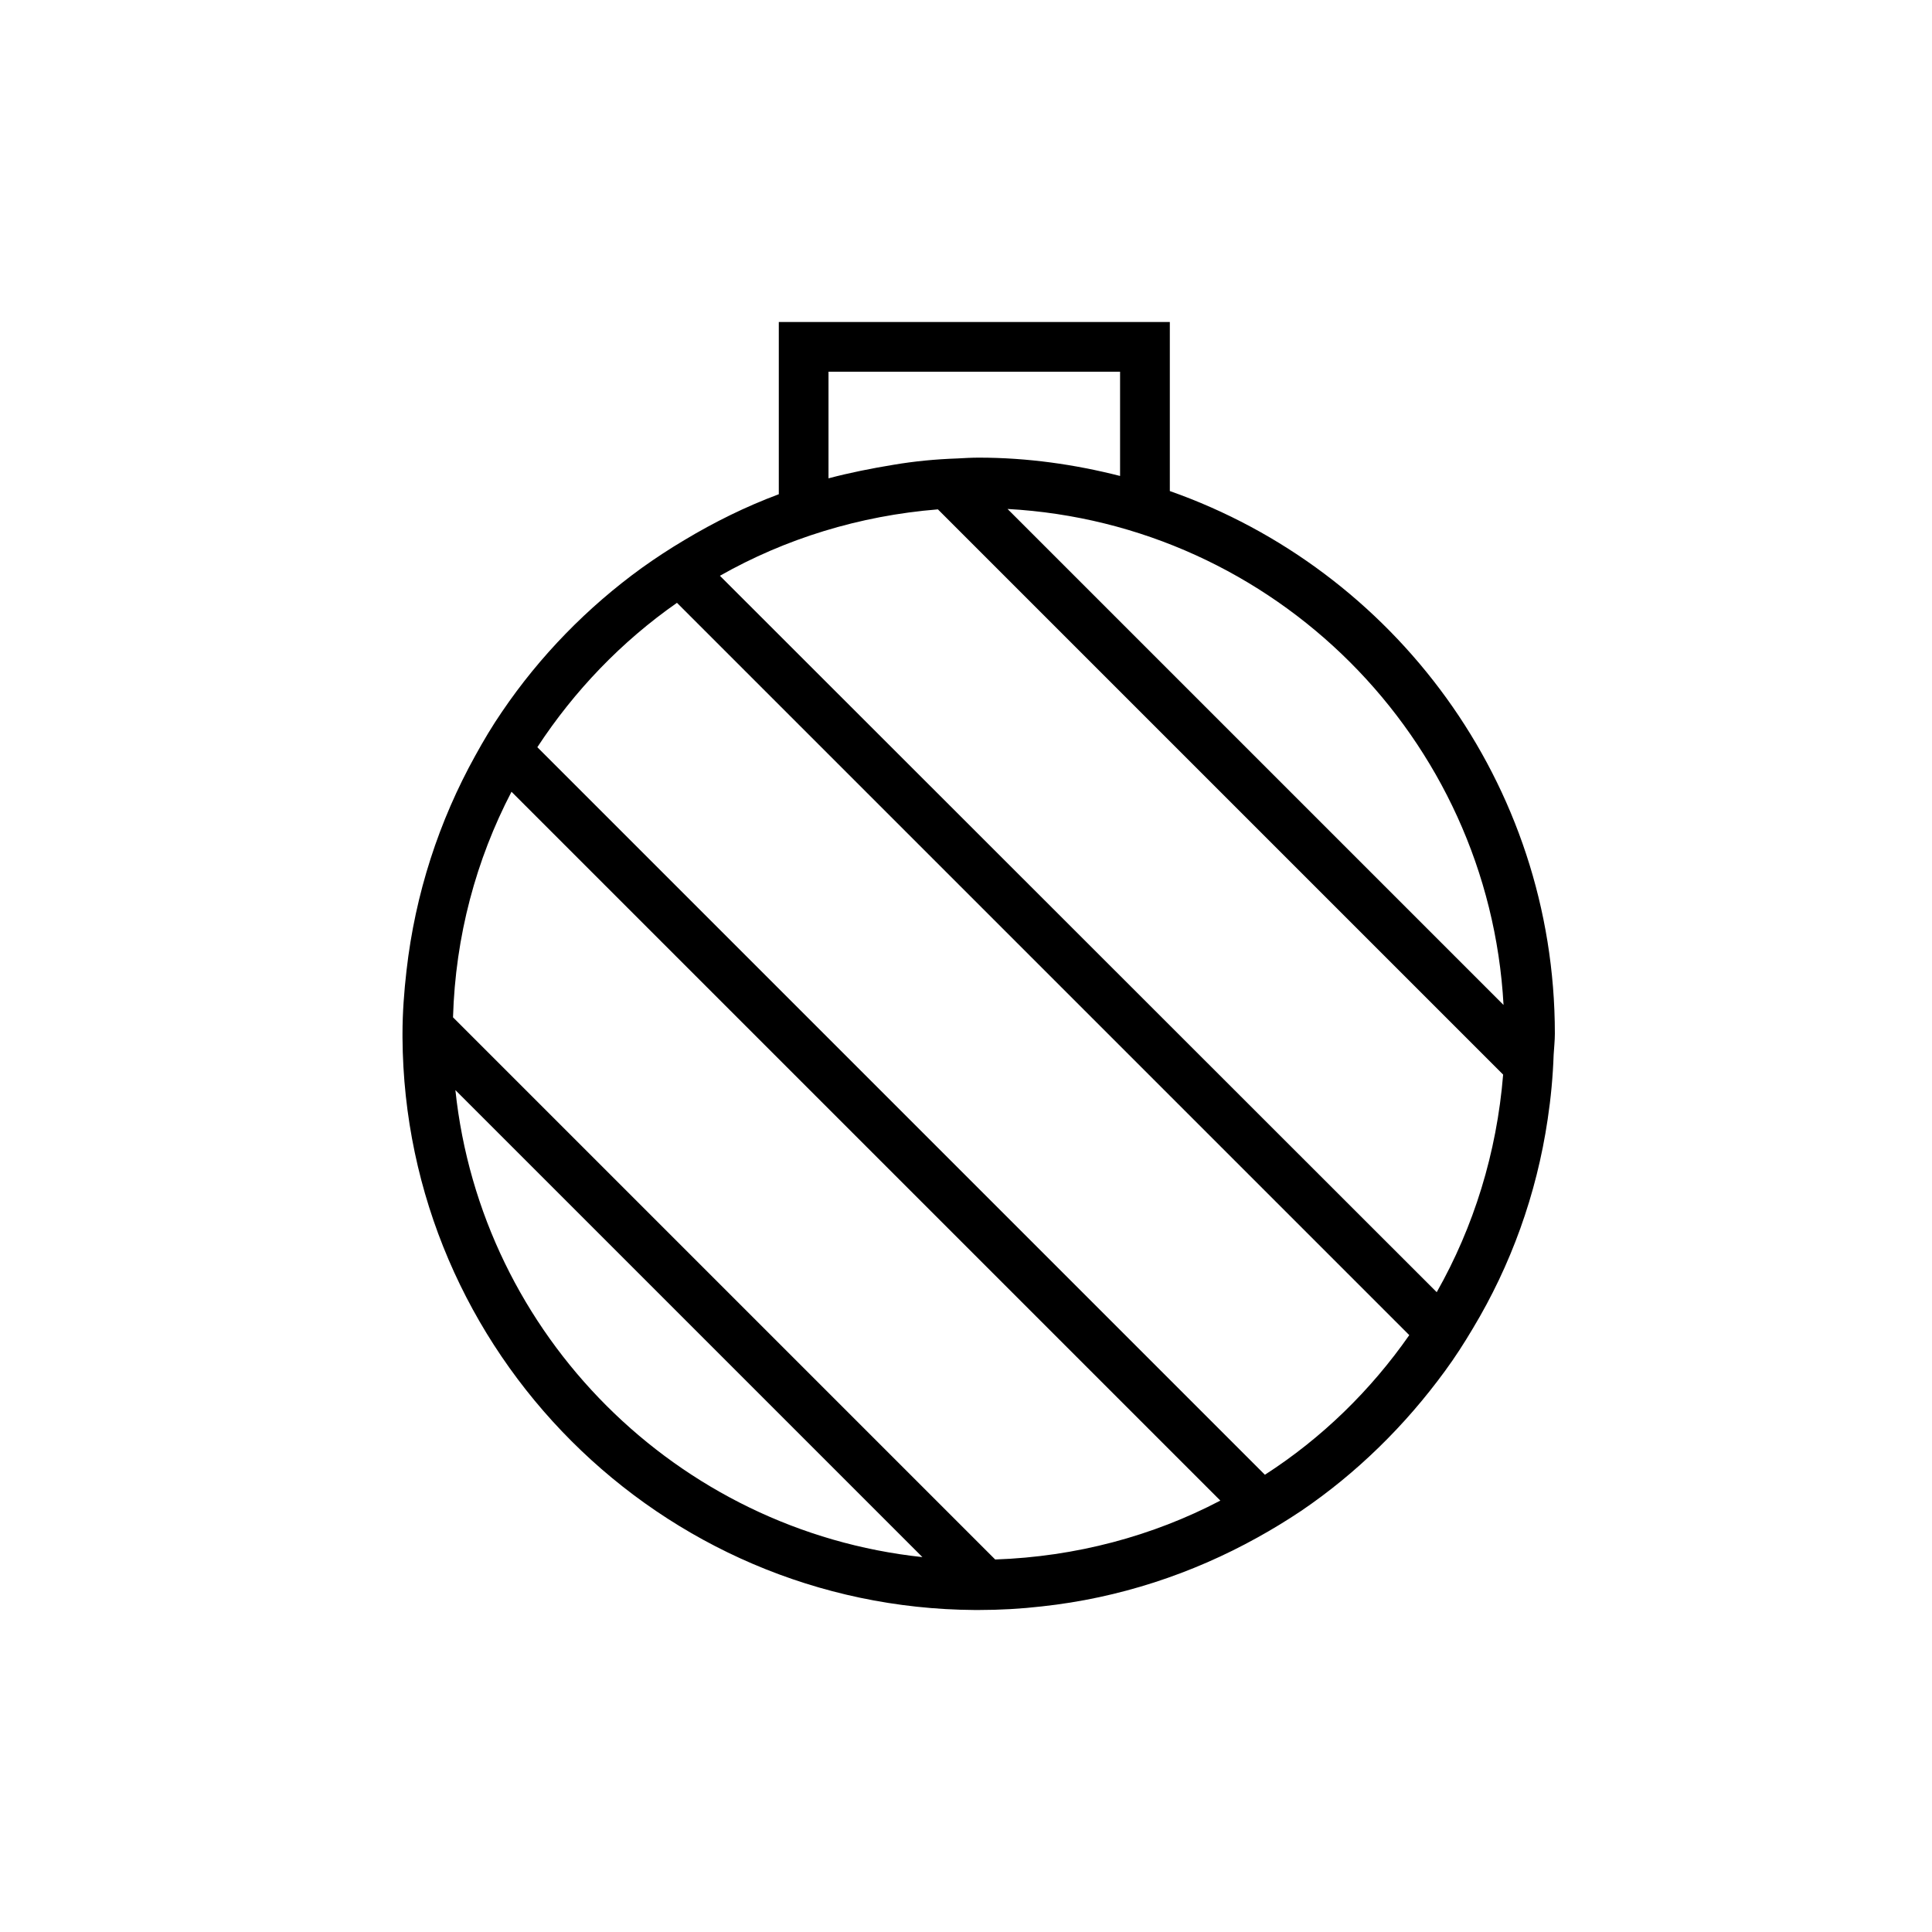
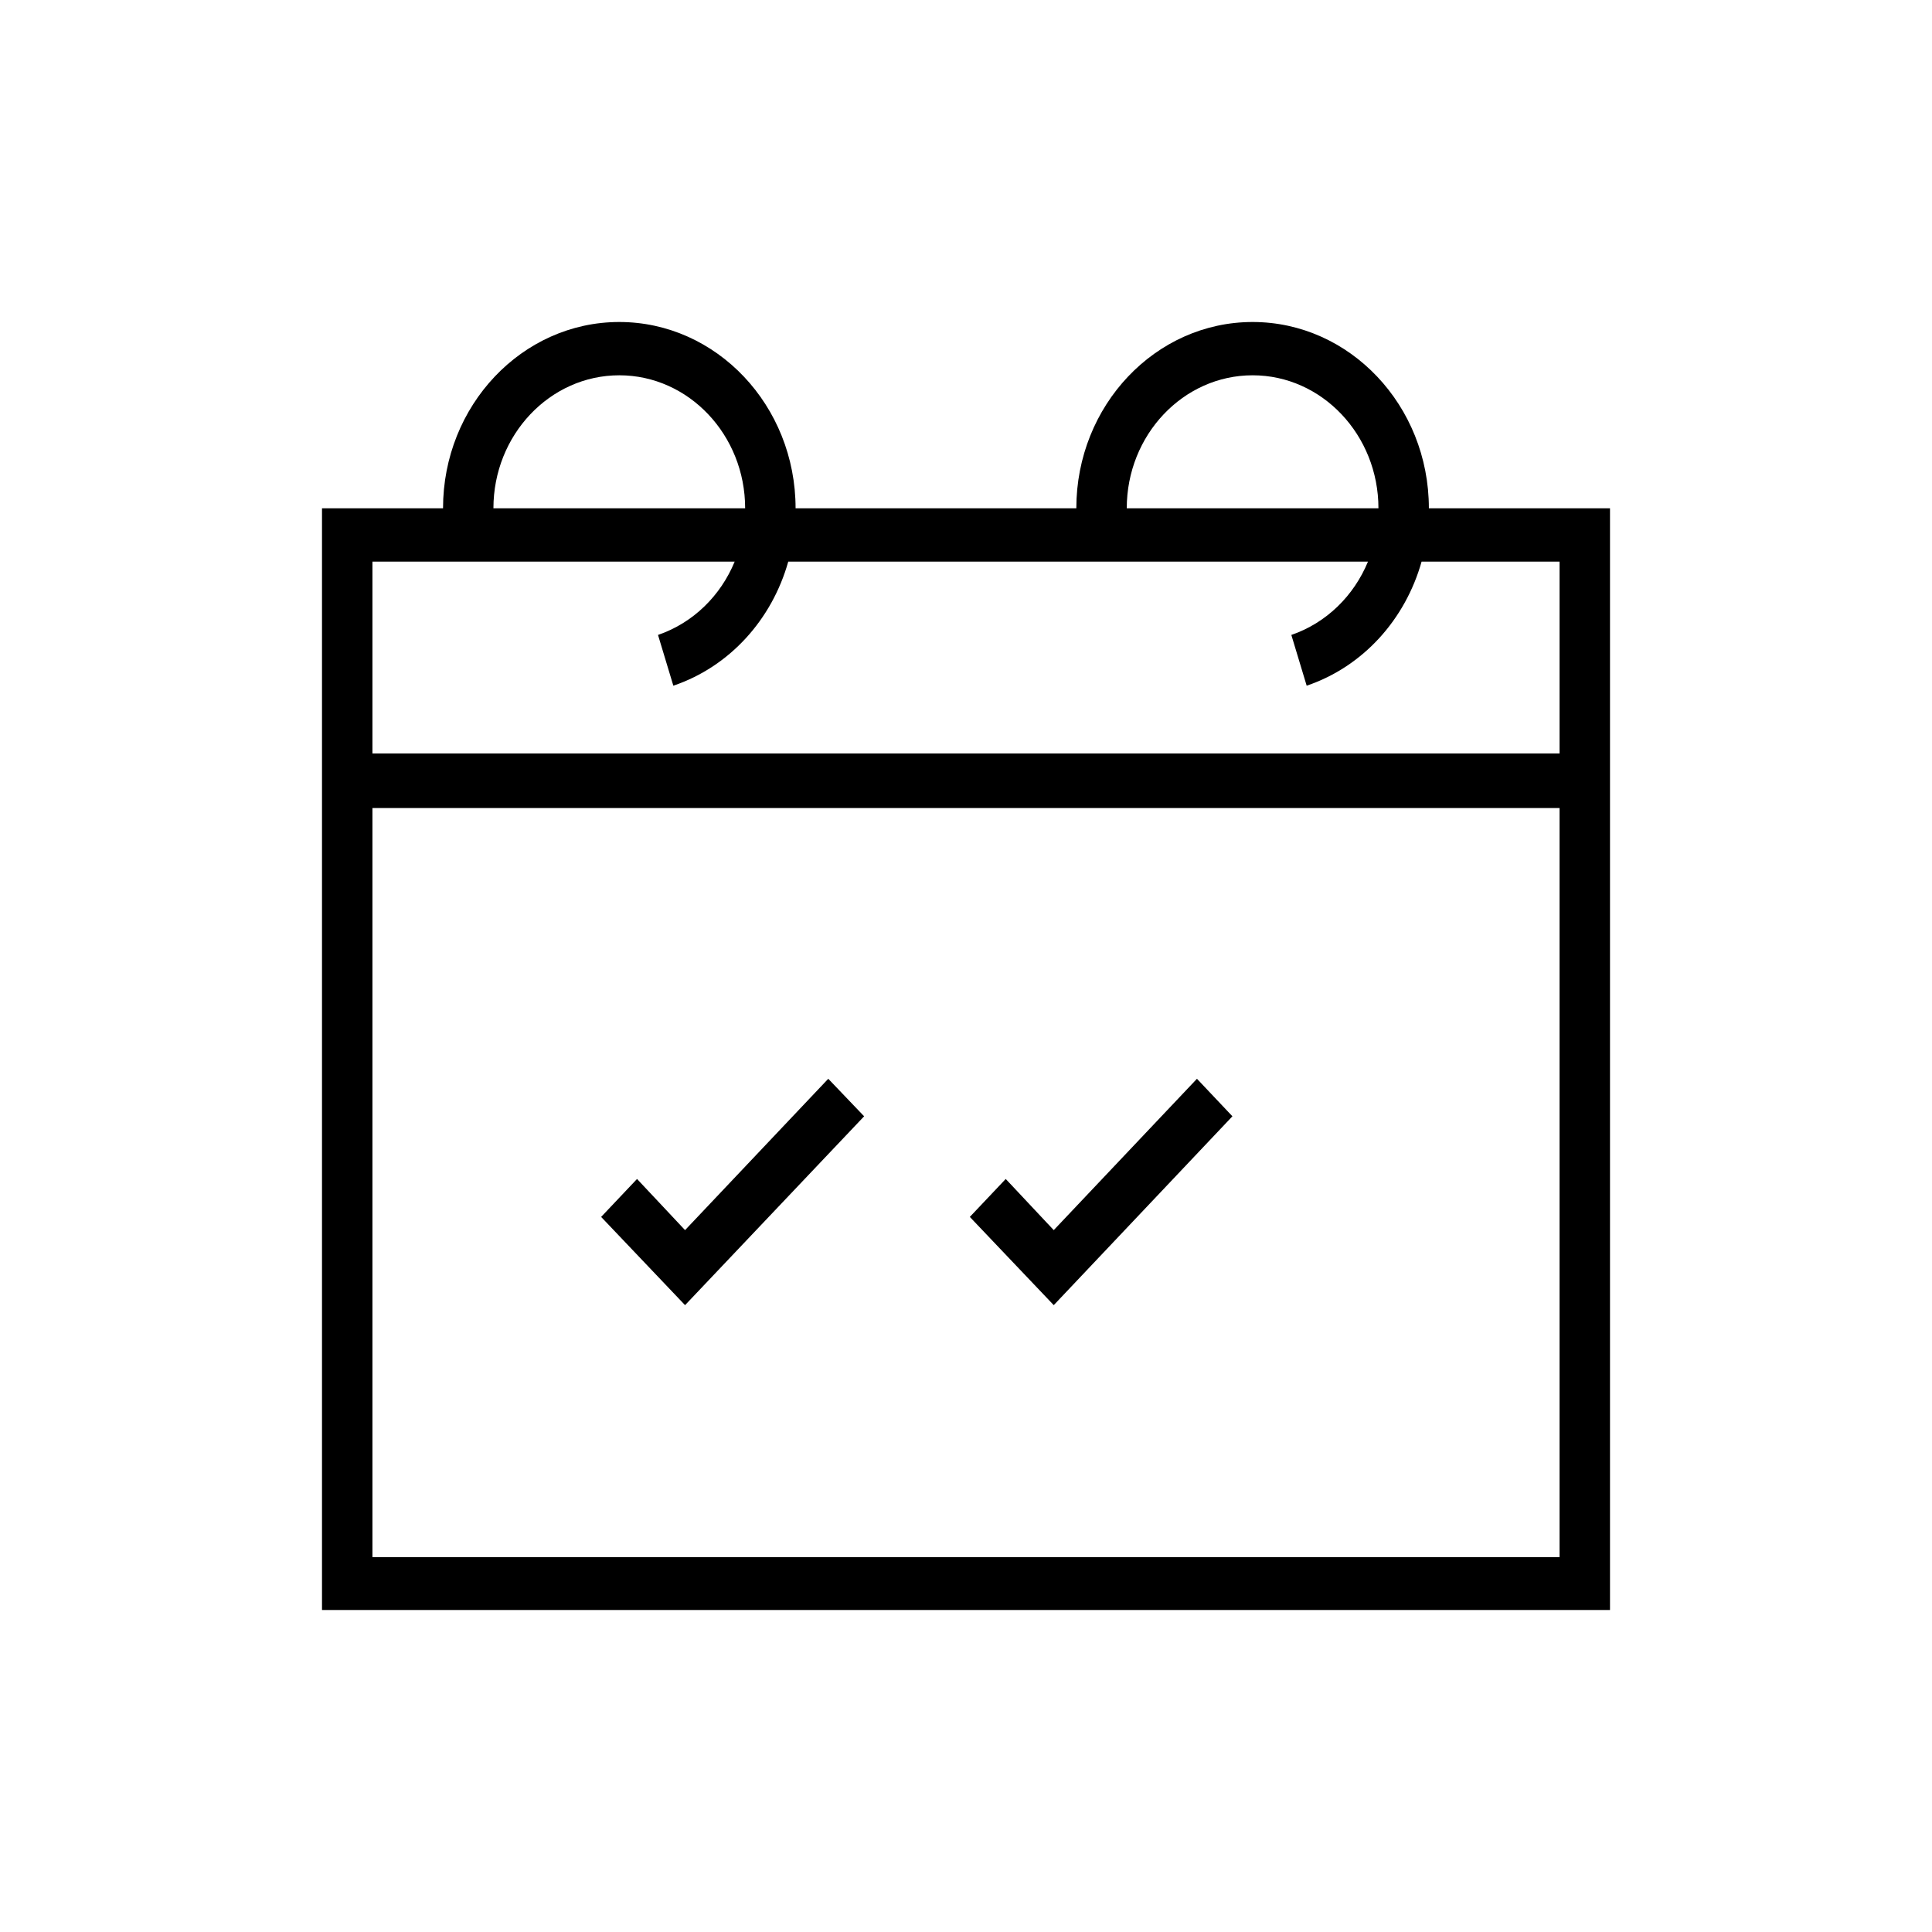
<svg xmlns="http://www.w3.org/2000/svg" viewBox="0 0 48 48" fill="none">
-   <path d="M29.064 12.2V8H20.397H19.349V8.702V12.279C18.529 12.585 17.748 12.971 17.007 13.416C16.641 13.633 16.295 13.86 15.949 14.107C14.595 15.086 13.409 16.301 12.471 17.685C12.233 18.031 12.016 18.396 11.809 18.772C10.909 20.393 10.316 22.201 10.099 24.119C10.04 24.633 10 25.156 10 25.69C10 25.72 10 25.749 10 25.779C10.049 33.596 16.404 39.951 24.221 40C24.251 40 24.28 40 24.31 40C24.844 40 25.367 39.97 25.881 39.911C27.808 39.703 29.617 39.101 31.238 38.201C31.613 37.994 31.969 37.776 32.325 37.539C33.708 36.6 34.914 35.414 35.902 34.06C36.149 33.724 36.377 33.369 36.594 33.003C37.533 31.442 38.175 29.683 38.452 27.805C38.531 27.281 38.581 26.747 38.6 26.204C38.61 26.026 38.63 25.858 38.63 25.68C38.63 19.454 34.627 14.157 29.064 12.2ZM20.584 9.235H21.632H27.828V11.825C26.702 11.538 25.526 11.37 24.32 11.37C24.142 11.37 23.964 11.38 23.786 11.39C23.243 11.409 22.719 11.459 22.195 11.548C21.652 11.637 21.108 11.745 20.584 11.884V9.937V9.235ZM11.314 27.083L22.917 38.686C16.819 38.033 11.957 33.181 11.314 27.083ZM24.725 38.745L11.255 25.275C11.314 23.259 11.828 21.361 12.708 19.671L30.319 37.282C28.639 38.162 26.731 38.676 24.725 38.745ZM31.426 36.64L13.35 18.564C14.269 17.161 15.445 15.936 16.819 14.977L35.013 33.171C34.054 34.545 32.839 35.731 31.426 36.64ZM35.695 32.104L17.886 14.305C19.507 13.386 21.345 12.813 23.302 12.655L37.345 26.698C37.187 28.645 36.614 30.483 35.695 32.104ZM25.032 12.645C31.663 13.011 36.989 18.327 37.355 24.968L25.032 12.645Z" fill="currentColor" />
+   <path fill-rule="evenodd" clip-rule="evenodd" d="M16.729 17.036L16.348 15.775C17.222 15.475 17.903 14.802 18.253 13.953H9.253V18.72H38.747V13.953H35.319C34.914 15.39 33.866 16.561 32.464 17.036L32.083 15.775C32.956 15.475 33.637 14.802 33.987 13.953H19.584C19.18 15.39 18.131 16.561 16.729 17.036ZM35.5 12.629H40V18.751V20.044V40H8V20.044V18.751V12.629H11.007C11.007 10.076 12.971 8 15.386 8C17.801 8 19.766 10.076 19.766 12.629H26.741C26.741 10.076 28.705 8 31.121 8C33.536 8 35.5 10.076 35.5 12.629ZM27.994 12.629C27.994 10.807 29.397 9.324 31.121 9.324C32.844 9.324 34.247 10.807 34.247 12.629H27.994ZM15.386 9.324C13.662 9.324 12.259 10.807 12.259 12.629H18.513C18.513 10.807 17.11 9.324 15.386 9.324ZM9.253 38.687H38.747V20.076H9.253V38.687ZM17.02 32.426L14.935 30.234L15.827 29.291L17.02 30.562L20.578 26.802L21.469 27.734L17.02 32.426ZM26.18 32.426L24.095 30.234L24.987 29.291L26.18 30.562L29.738 26.802L30.619 27.734L26.18 32.426Z" fill="currentColor" />
</svg>
